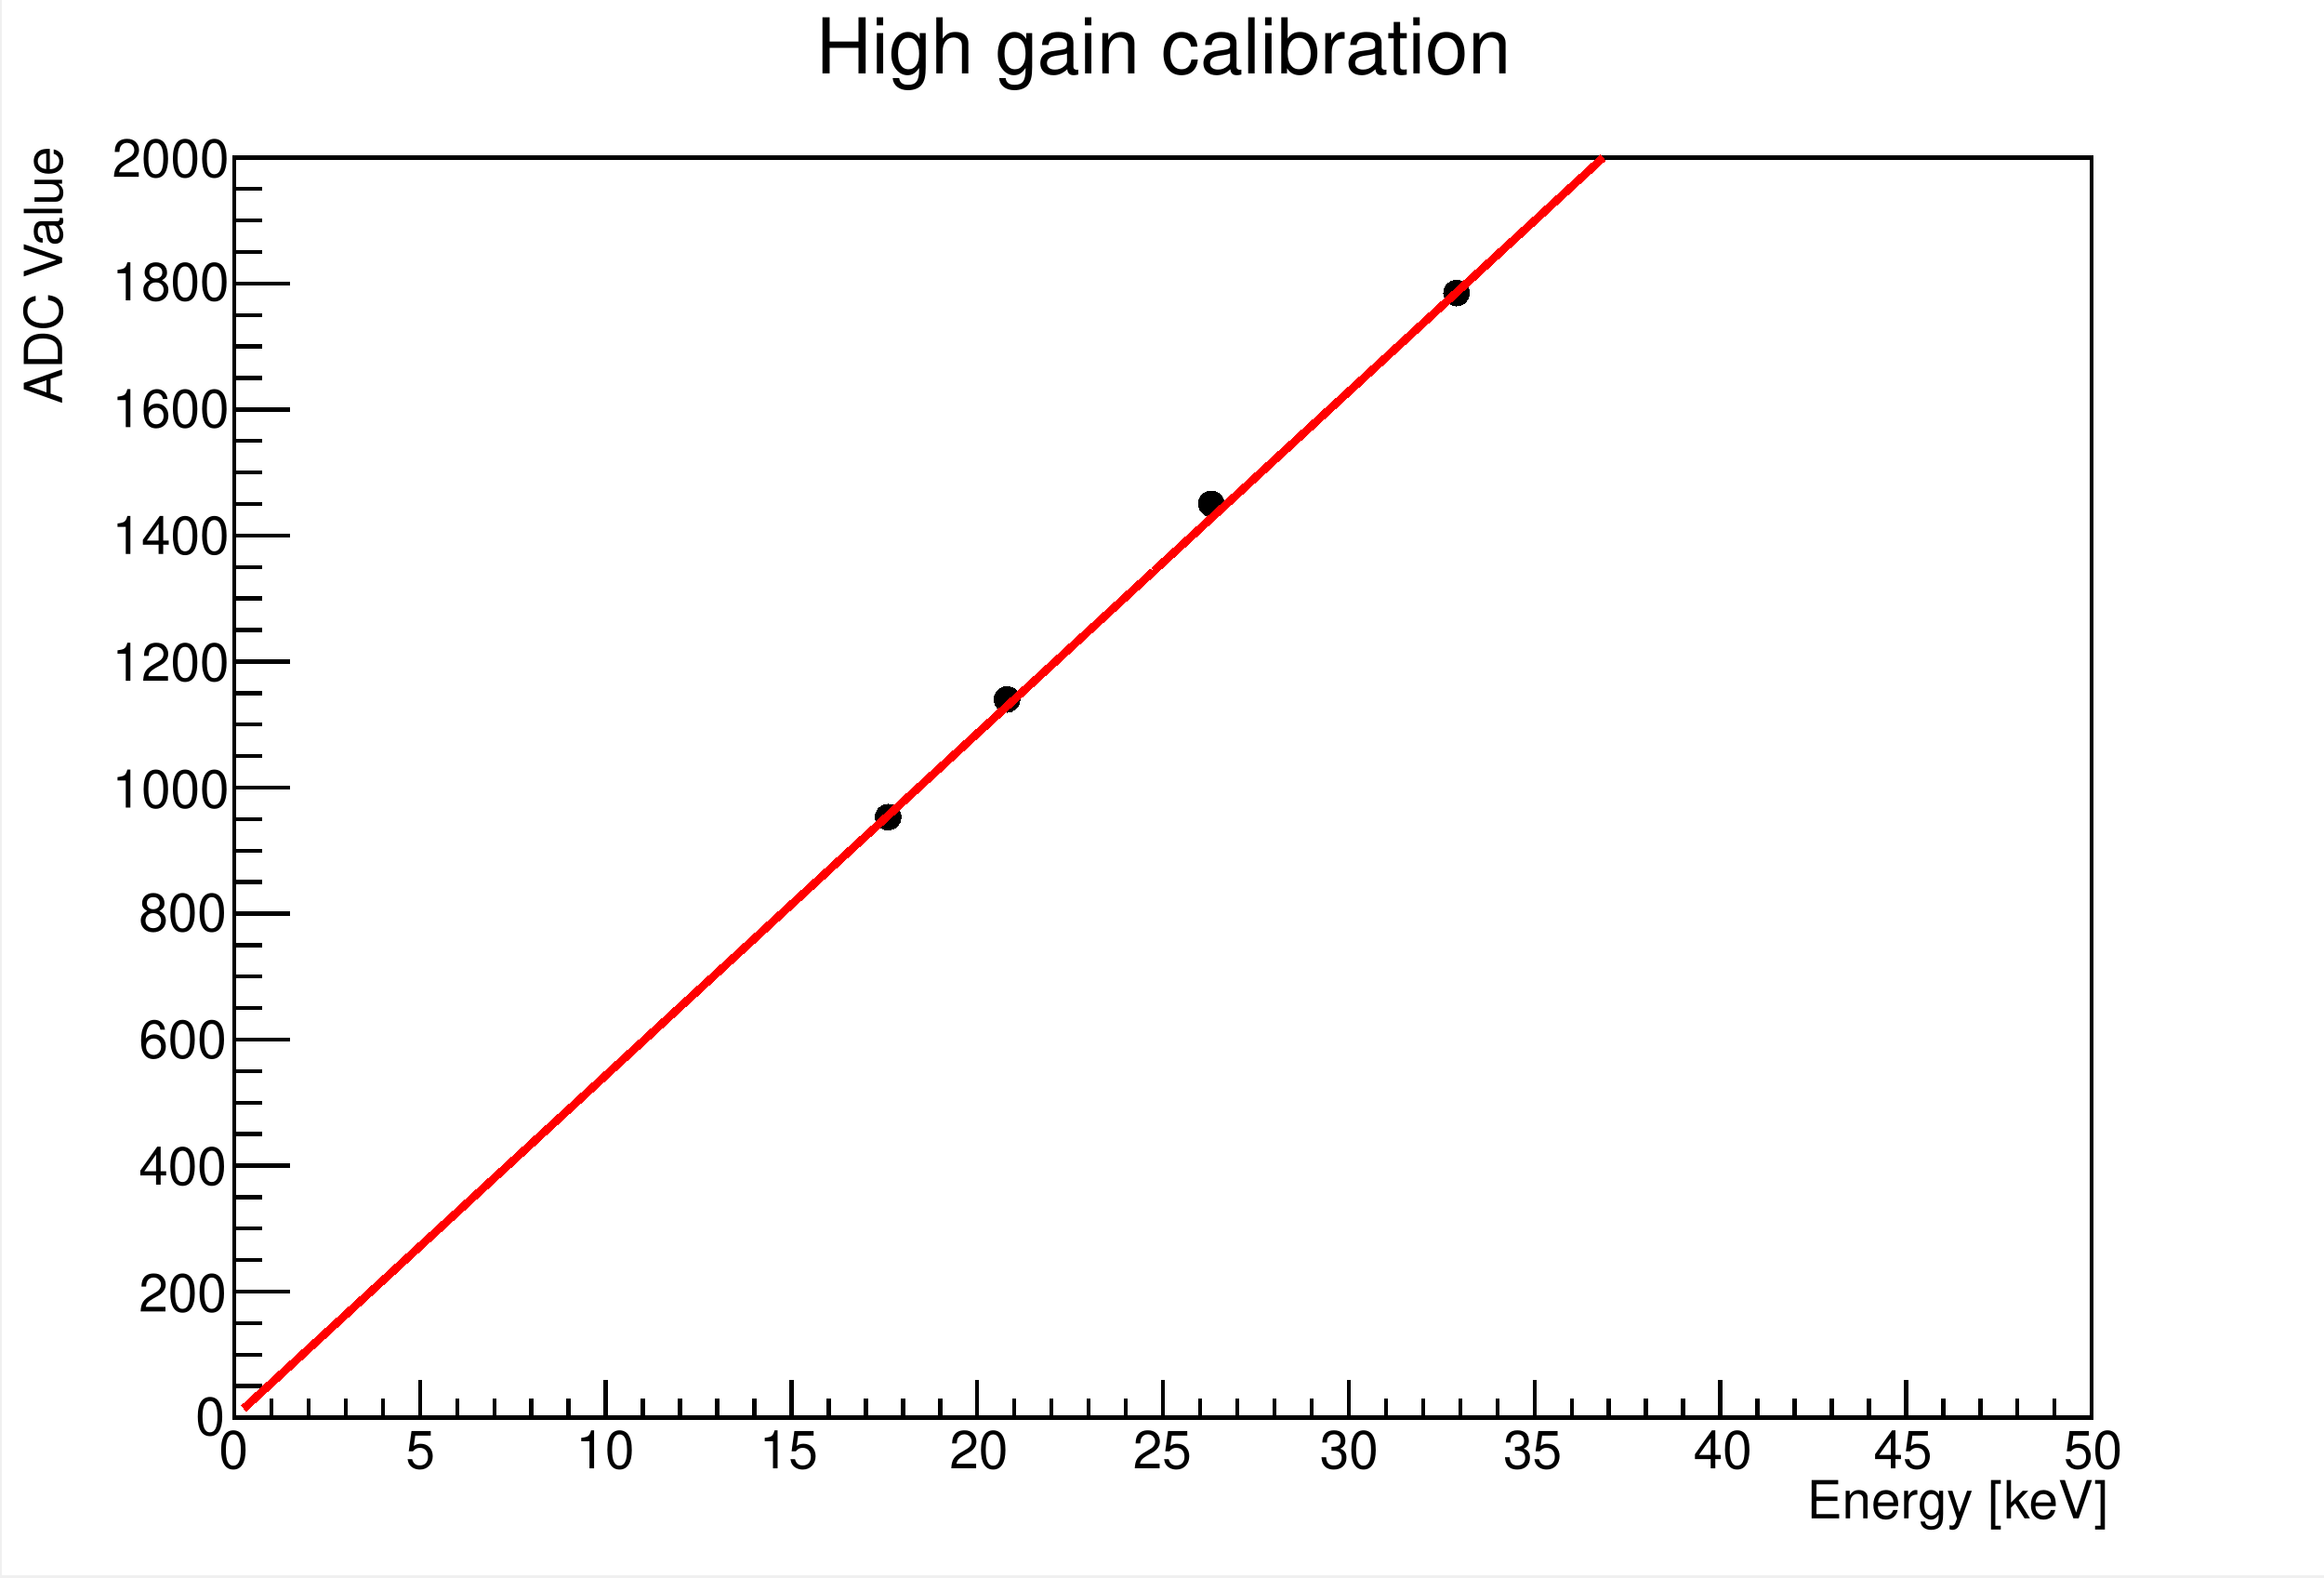
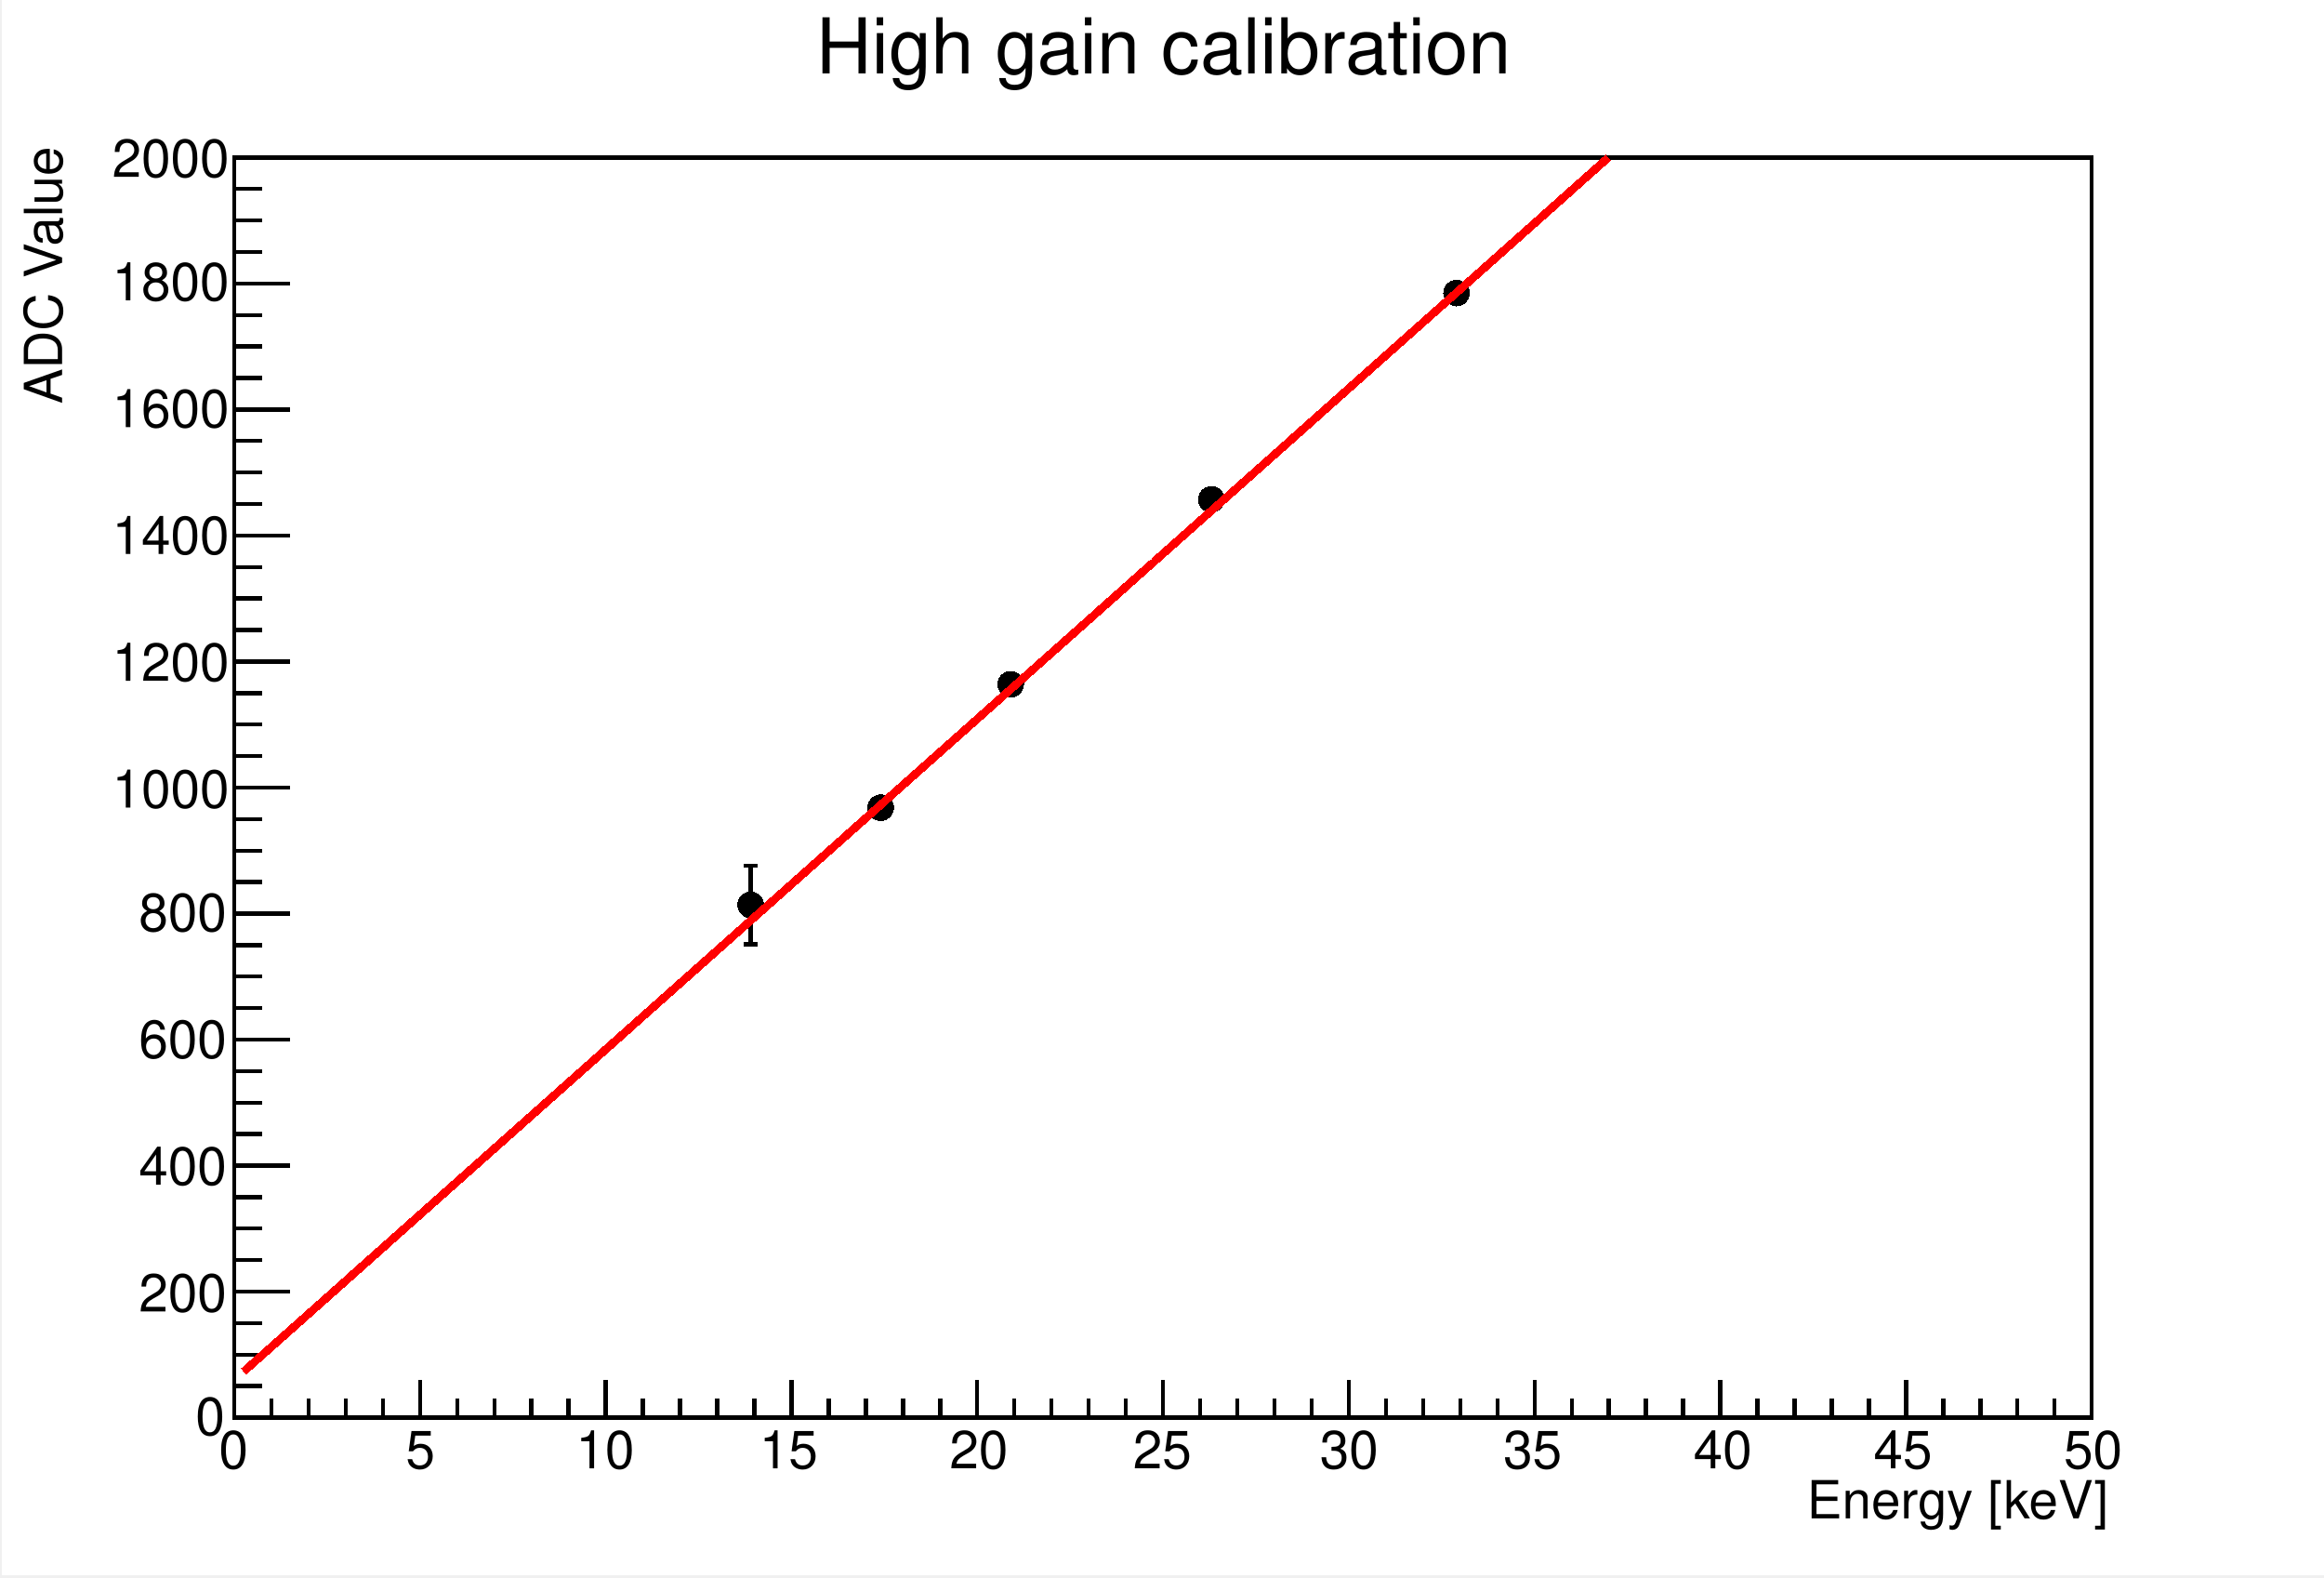
<svg xmlns="http://www.w3.org/2000/svg" width="567.429" height="384.969" viewBox="0 0 567.429 384.969" shape-rendering="crispEdges">
  <defs>
</defs>
  <rect x="0.5" y="0" width="566.929" height="384.469" fill="white" />
  <rect x="57.193" y="38.447" width="453.543" height="307.575" fill="white" />
  <rect x="57.193" y="38.447" width="453.543" height="307.575" fill="none" stroke="black" />
  <rect x="57.193" y="38.447" width="453.543" height="307.575" fill="white" />
  <rect x="57.193" y="38.447" width="453.543" height="307.575" fill="none" stroke="black" />
  <path d="M57.193,346.022h 453.543" fill="none" stroke="black" />
  <path d="M57.193,336.795v 9.227" fill="none" stroke="black" />
  <path d="M66.264,341.409v 4.614" fill="none" stroke="black" />
  <path d="M75.335,341.409v 4.614" fill="none" stroke="black" />
  <path d="M84.406,341.409v 4.614" fill="none" stroke="black" />
  <path d="M93.476,341.409v 4.614" fill="none" stroke="black" />
  <path d="M102.547,336.795v 9.227" fill="none" stroke="black" />
  <path d="M111.618,341.409v 4.614" fill="none" stroke="black" />
  <path d="M120.689,341.409v 4.614" fill="none" stroke="black" />
  <path d="M129.76,341.409v 4.614" fill="none" stroke="black" />
  <path d="M138.831,341.409v 4.614" fill="none" stroke="black" />
  <path d="M147.902,336.795v 9.227" fill="none" stroke="black" />
  <path d="M156.972,341.409v 4.614" fill="none" stroke="black" />
  <path d="M166.043,341.409v 4.614" fill="none" stroke="black" />
  <path d="M175.114,341.409v 4.614" fill="none" stroke="black" />
  <path d="M184.185,341.409v 4.614" fill="none" stroke="black" />
  <path d="M193.256,336.795v 9.227" fill="none" stroke="black" />
  <path d="M202.327,341.409v 4.614" fill="none" stroke="black" />
  <path d="M211.398,341.409v 4.614" fill="none" stroke="black" />
  <path d="M220.469,341.409v 4.614" fill="none" stroke="black" />
  <path d="M229.539,341.409v 4.614" fill="none" stroke="black" />
  <path d="M238.61,336.795v 9.227" fill="none" stroke="black" />
  <path d="M247.681,341.409v 4.614" fill="none" stroke="black" />
  <path d="M256.752,341.409v 4.614" fill="none" stroke="black" />
  <path d="M265.823,341.409v 4.614" fill="none" stroke="black" />
  <path d="M274.894,341.409v 4.614" fill="none" stroke="black" />
  <path d="M283.965,336.795v 9.227" fill="none" stroke="black" />
  <path d="M293.035,341.409v 4.614" fill="none" stroke="black" />
  <path d="M302.106,341.409v 4.614" fill="none" stroke="black" />
  <path d="M311.177,341.409v 4.614" fill="none" stroke="black" />
  <path d="M320.248,341.409v 4.614" fill="none" stroke="black" />
  <path d="M329.319,336.795v 9.227" fill="none" stroke="black" />
  <path d="M338.39,341.409v 4.614" fill="none" stroke="black" />
  <path d="M347.461,341.409v 4.614" fill="none" stroke="black" />
  <path d="M356.531,341.409v 4.614" fill="none" stroke="black" />
  <path d="M365.602,341.409v 4.614" fill="none" stroke="black" />
  <path d="M374.673,336.795v 9.227" fill="none" stroke="black" />
  <path d="M383.744,341.409v 4.614" fill="none" stroke="black" />
  <path d="M392.815,341.409v 4.614" fill="none" stroke="black" />
  <path d="M401.886,341.409v 4.614" fill="none" stroke="black" />
  <path d="M410.957,341.409v 4.614" fill="none" stroke="black" />
  <path d="M420.028,336.795v 9.227" fill="none" stroke="black" />
  <path d="M429.098,341.409v 4.614" fill="none" stroke="black" />
  <path d="M438.169,341.409v 4.614" fill="none" stroke="black" />
  <path d="M447.24,341.409v 4.614" fill="none" stroke="black" />
  <path d="M456.311,341.409v 4.614" fill="none" stroke="black" />
  <path d="M465.382,336.795v 9.227" fill="none" stroke="black" />
  <path d="M474.453,341.409v 4.614" fill="none" stroke="black" />
  <path d="M483.524,341.409v 4.614" fill="none" stroke="black" />
  <path d="M492.594,341.409v 4.614" fill="none" stroke="black" />
  <path d="M501.665,341.409v 4.614" fill="none" stroke="black" />
  <path d="M510.736,336.795v 9.227" fill="none" stroke="black" />
  <text xml:space="preserve" x="53.446" y="358.403" fill="black" font-size="12.845" font-family="Helvetica">0</text>
  <text xml:space="preserve" x="99.061" y="358.403" fill="black" font-size="12.845" font-family="Helvetica">5</text>
  <text xml:space="preserve" x="140.603" y="358.403" fill="black" font-size="12.845" font-family="Helvetica">10</text>
  <text xml:space="preserve" x="185.404" y="358.403" fill="black" font-size="12.845" font-family="Helvetica">15</text>
  <text xml:space="preserve" x="231.833" y="358.403" fill="black" font-size="12.845" font-family="Helvetica">20</text>
  <text xml:space="preserve" x="276.634" y="358.403" fill="black" font-size="12.845" font-family="Helvetica">25</text>
  <text xml:space="preserve" x="322.249" y="358.403" fill="black" font-size="12.845" font-family="Helvetica">30</text>
  <text xml:space="preserve" x="367.049" y="358.403" fill="black" font-size="12.845" font-family="Helvetica">35</text>
  <text xml:space="preserve" x="413.479" y="358.403" fill="black" font-size="12.845" font-family="Helvetica">40</text>
  <text xml:space="preserve" x="457.464" y="358.403" fill="black" font-size="12.845" font-family="Helvetica">45</text>
  <text xml:space="preserve" x="503.894" y="358.403" fill="black" font-size="12.845" font-family="Helvetica">50</text>
  <text xml:space="preserve" x="441.173" y="370.622" fill="black" font-size="12.845" font-family="Helvetica">Energy [keV]</text>
  <path d="M57.193,346.022v -307.575" fill="none" stroke="black" />
  <path d="M70.799,346.022h -13.606" fill="none" stroke="black" />
  <path d="M63.996,338.333h -6.803" fill="none" stroke="black" />
  <path d="M63.996,330.643h -6.803" fill="none" stroke="black" />
  <path d="M63.996,322.954h -6.803" fill="none" stroke="black" />
  <path d="M70.799,315.265h -13.606" fill="none" stroke="black" />
  <path d="M63.996,307.575h -6.803" fill="none" stroke="black" />
  <path d="M63.996,299.886h -6.803" fill="none" stroke="black" />
  <path d="M63.996,292.197h -6.803" fill="none" stroke="black" />
  <path d="M70.799,284.507h -13.606" fill="none" stroke="black" />
  <path d="M63.996,276.818h -6.803" fill="none" stroke="black" />
  <path d="M63.996,269.128h -6.803" fill="none" stroke="black" />
  <path d="M63.996,261.439h -6.803" fill="none" stroke="black" />
  <path d="M70.799,253.75h -13.606" fill="none" stroke="black" />
  <path d="M63.996,246.06h -6.803" fill="none" stroke="black" />
  <path d="M63.996,238.371h -6.803" fill="none" stroke="black" />
  <path d="M63.996,230.682h -6.803" fill="none" stroke="black" />
  <path d="M70.799,222.992h -13.606" fill="none" stroke="black" />
  <path d="M63.996,215.303h -6.803" fill="none" stroke="black" />
  <path d="M63.996,207.613h -6.803" fill="none" stroke="black" />
  <path d="M63.996,199.924h -6.803" fill="none" stroke="black" />
  <path d="M70.799,192.235h -13.606" fill="none" stroke="black" />
  <path d="M63.996,184.545h -6.803" fill="none" stroke="black" />
  <path d="M63.996,176.856h -6.803" fill="none" stroke="black" />
  <path d="M63.996,169.166h -6.803" fill="none" stroke="black" />
  <path d="M70.799,161.477h -13.606" fill="none" stroke="black" />
  <path d="M63.996,153.788h -6.803" fill="none" stroke="black" />
  <path d="M63.996,146.098h -6.803" fill="none" stroke="black" />
  <path d="M63.996,138.409h -6.803" fill="none" stroke="black" />
  <path d="M70.799,130.72h -13.606" fill="none" stroke="black" />
  <path d="M63.996,123.03h -6.803" fill="none" stroke="black" />
  <path d="M63.996,115.341h -6.803" fill="none" stroke="black" />
  <path d="M63.996,107.651h -6.803" fill="none" stroke="black" />
  <path d="M70.799,99.962h -13.606" fill="none" stroke="black" />
  <path d="M63.996,92.273h -6.803" fill="none" stroke="black" />
  <path d="M63.996,84.583h -6.803" fill="none" stroke="black" />
  <path d="M63.996,76.894h -6.803" fill="none" stroke="black" />
  <path d="M70.799,69.204h -13.606" fill="none" stroke="black" />
  <path d="M63.996,61.515h -6.803" fill="none" stroke="black" />
  <path d="M63.996,53.826h -6.803" fill="none" stroke="black" />
  <path d="M63.996,46.136h -6.803" fill="none" stroke="black" />
  <path d="M70.799,38.447h -13.606" fill="none" stroke="black" />
  <text xml:space="preserve" x="47.744" y="350.258" fill="black" font-size="12.845" font-family="Helvetica">0</text>
  <text xml:space="preserve" x="33.897" y="320.119" fill="black" font-size="12.845" font-family="Helvetica">200</text>
  <text xml:space="preserve" x="33.897" y="289.166" fill="black" font-size="12.845" font-family="Helvetica">400</text>
  <text xml:space="preserve" x="33.897" y="258.213" fill="black" font-size="12.845" font-family="Helvetica">600</text>
  <text xml:space="preserve" x="33.897" y="227.26" fill="black" font-size="12.845" font-family="Helvetica">800</text>
  <text xml:space="preserve" x="27.38" y="197.122" fill="black" font-size="12.845" font-family="Helvetica">1000</text>
  <text xml:space="preserve" x="27.38" y="166.169" fill="black" font-size="12.845" font-family="Helvetica">1200</text>
  <text xml:space="preserve" x="27.38" y="135.216" fill="black" font-size="12.845" font-family="Helvetica">1400</text>
  <text xml:space="preserve" x="27.38" y="104.263" fill="black" font-size="12.845" font-family="Helvetica">1600</text>
  <text xml:space="preserve" x="27.38" y="73.31" fill="black" font-size="12.845" font-family="Helvetica">1800</text>
  <text xml:space="preserve" x="27.38" y="43.171" fill="black" font-size="12.845" font-family="Helvetica">2000</text>
  <g transform="rotate(-90,15.162,98.561)">
    <text xml:space="preserve" x="15.162" y="98.561" fill="black" font-size="12.845" font-family="Helvetica">ADC Value</text>
  </g>
-   <path d="M216.84,199.461v -0.184" fill="none" stroke="black" />
-   <path d="M215.211,199.277h 3.258" fill="none" stroke="black" />
-   <path d="M216.84,199.461v 0.184" fill="none" stroke="black" />
-   <path d="M215.211,199.645h 3.258" fill="none" stroke="black" />
-   <path d="M245.867,170.722v -0.425" fill="none" stroke="black" />
-   <path d="M244.238,170.297h 3.258" fill="none" stroke="black" />
-   <path d="M245.867,170.722v 0.425" fill="none" stroke="black" />
-   <path d="M244.238,171.148h 3.258" fill="none" stroke="black" />
-   <path d="M295.757,122.976v -0.591" fill="none" stroke="black" />
-   <path d="M294.128,122.385h 3.258" fill="none" stroke="black" />
-   <path d="M295.757,122.976v 0.591" fill="none" stroke="black" />
-   <path d="M294.128,123.566h 3.258" fill="none" stroke="black" />
+   <path d="M183.278,220.873v -9.618" fill="none" stroke="black" />
+   <path d="M181.649,211.256h 3.258" fill="none" stroke="black" />
+   <path d="M183.278,220.873v 9.618" fill="none" stroke="black" />
+   <path d="M181.649,230.491h 3.258" fill="none" stroke="black" />
+   <path d="M215.026,197.144v -0.387" fill="none" stroke="black" />
+   <path d="M213.397,196.757h 3.258" fill="none" stroke="black" />
+   <path d="M215.026,197.144v 0.387" fill="none" stroke="black" />
+   <path d="M213.397,197.531h 3.258" fill="none" stroke="black" />
+   <path d="M246.774,167.024v -1.737" fill="none" stroke="black" />
+   <path d="M245.145,165.287h 3.258" fill="none" stroke="black" />
+   <path d="M246.774,167.024v 1.737" fill="none" stroke="black" />
+   <path d="M245.145,168.761h 3.258" fill="none" stroke="black" />
+   <path d="M295.757,121.895v -0.533" fill="none" stroke="black" />
+   <path d="M294.128,121.362h 3.258" fill="none" stroke="black" />
+   <path d="M295.757,121.895v 0.533" fill="none" stroke="black" />
+   <path d="M294.128,122.427h 3.258" fill="none" stroke="black" />
  <path d="M355.624,71.536v -0.138" fill="none" stroke="black" />
  <path d="M353.995,71.398h 3.258" fill="none" stroke="black" />
  <path d="M355.624,71.536v 0.138" fill="none" stroke="black" />
  <path d="M353.995,71.674h 3.258" fill="none" stroke="black" />
  <g fill="black">
-     <circle cx="216.84" cy="199.461" r="3.258" />
-     <circle cx="245.867" cy="170.722" r="3.258" />
-     <circle cx="295.757" cy="122.976" r="3.258" />
+     <circle cx="183.278" cy="220.873" r="3.258" />
+     <circle cx="215.026" cy="197.144" r="3.258" />
+     <circle cx="246.774" cy="167.024" r="3.258" />
+     <circle cx="295.757" cy="121.895" r="3.258" />
    <circle cx="355.624" cy="71.536" r="3.258" />
  </g>
-   <path d="M59.461,343.855l 4.535, -4.172l 4.535, -4.172l 4.535, -4.172l 4.535, -4.172l 4.535, -4.172l 4.535, -4.172l 4.535, -4.172l 4.535, -4.172l 4.535, -4.172l 4.535, -4.172l 4.535, -4.172l 4.535,  -4.172l 4.535, -4.172l 4.535, -4.172l 4.535, -4.172l 4.535, -4.172l 4.535, -4.172l 4.535, -4.172l 4.535, -4.172l 4.535, -4.172l 4.535, -4.172l 4.535, -4.172l 4.535, -4.172l 4.535, -4.172l 4.535,  -4.172l 4.535, -4.172l 4.535, -4.172l 4.535, -4.172l 4.535, -4.172l 4.535, -4.172l 4.535, -4.172l 4.535, -4.172l 4.535, -4.172l 4.535, -4.172l 4.535, -4.172l 4.535, -4.172l 4.535, -4.172l 4.535,  -4.172l 4.535, -4.172l 4.535, -4.172l 4.535, -4.172l 4.535, -4.172l 4.535, -4.172l 4.535, -4.172l 4.535, -4.172l 4.535, -4.172l 4.535, -4.172l 4.535, -4.172l 4.535, -4.172" fill="none" stroke="#ff0000" stroke-width="2" />
-   <path d="M281.697,139.404l 4.535, -4.172l 4.535, -4.172l 4.535, -4.172l 4.535, -4.172l 4.535, -4.172l 4.535, -4.172l 4.535, -4.172l 4.535, -4.172l 4.535, -4.172l 4.535, -4.172l 4.535, -4.172l 4.535,  -4.172l 4.535, -4.172l 4.535, -4.172l 4.535, -4.172l 4.535, -4.172l 4.535, -4.172l 4.535, -4.172l 4.535, -4.172l 4.535, -4.172l 4.535, -4.172l 4.535, -4.172l 4.535, -4.172l 4.535, -4.172l 0.888,  -0.817" fill="none" stroke="#ff0000" stroke-width="2" />
+   <path d="M59.461,334.813l 4.535, -4.033l 4.535, -4.033l 4.535, -4.033l 4.535, -4.033l 4.535, -4.033l 4.535, -4.033l 4.535, -4.033l 4.535, -4.033l 4.535, -4.033l 4.535, -4.033l 4.535, -4.033l 4.535,  -4.033l 4.535, -4.033l 4.535, -4.033l 4.535, -4.033l 4.535, -4.033l 4.535, -4.033l 4.535, -4.033l 4.535, -4.033l 4.535, -4.033l 4.535, -4.033l 4.535, -4.033l 4.535, -4.033l 4.535, -4.033l 4.535,  -4.033l 4.535, -4.033l 4.535, -4.033l 4.535, -4.033l 4.535, -4.033l 4.535, -4.033l 4.535, -4.033l 4.535, -4.033l 4.535, -4.033l 4.535, -4.033l 4.535, -4.033l 4.535, -4.033l 4.535, -4.033l 4.535,  -4.033l 4.535, -4.033l 4.535, -4.033l 4.535, -4.033l 4.535, -4.033l 4.535, -4.033l 4.535, -4.033l 4.535, -4.033l 4.535, -4.033l 4.535, -4.033l 4.535, -4.033l 4.535, -4.033" fill="none" stroke="#ff0000" stroke-width="2" />
+   <path d="M281.697,137.173l 4.535, -4.033l 4.535, -4.033l 4.535, -4.033l 4.535, -4.033l 4.535, -4.033l 4.535, -4.033l 4.535, -4.033l 4.535, -4.033l 4.535, -4.033l 4.535, -4.033l 4.535, -4.033l 4.535,  -4.033l 4.535, -4.033l 4.535, -4.033l 4.535, -4.033l 4.535, -4.033l 4.535, -4.033l 4.535, -4.033l 4.535, -4.033l 4.535, -4.033l 4.535, -4.033l 4.535, -4.033l 4.535, -4.033l 4.535, -4.033l 2.163,  -1.923" fill="none" stroke="#ff0000" stroke-width="2" />
  <text xml:space="preserve" x="199.251" y="17.92" fill="black" font-size="18.794" font-family="Helvetica">High gain calibration</text>
</svg>
